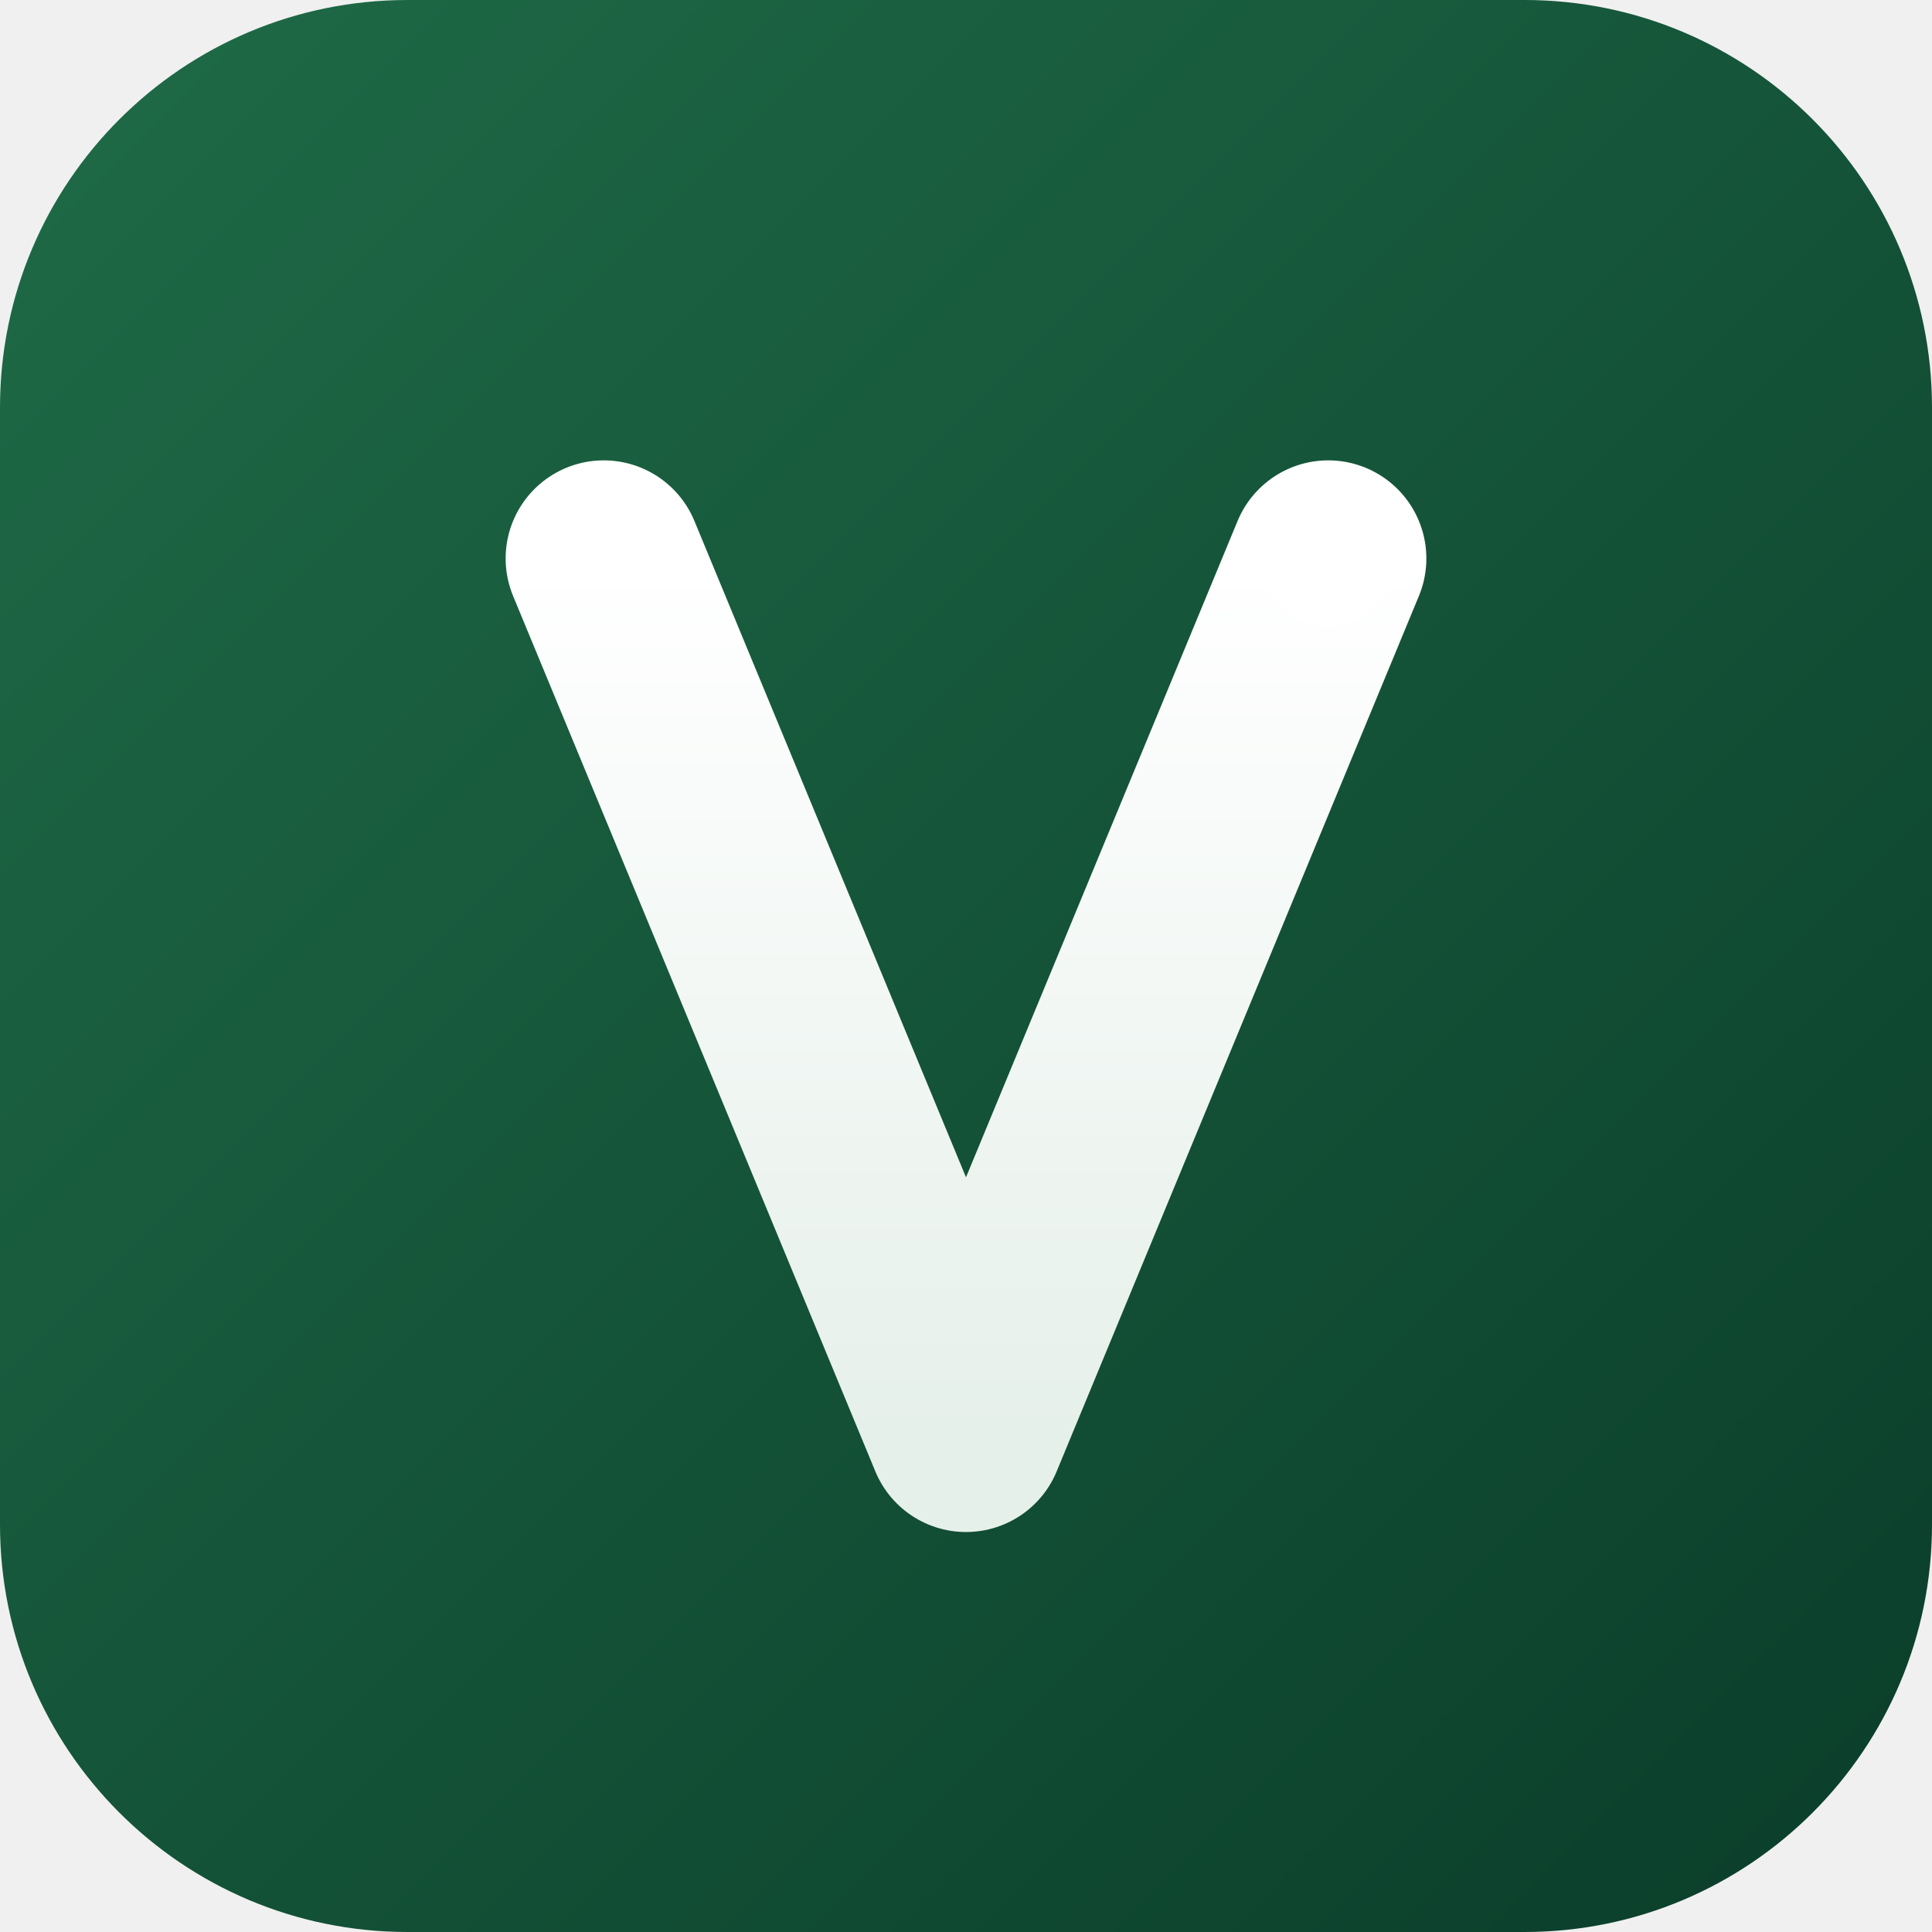
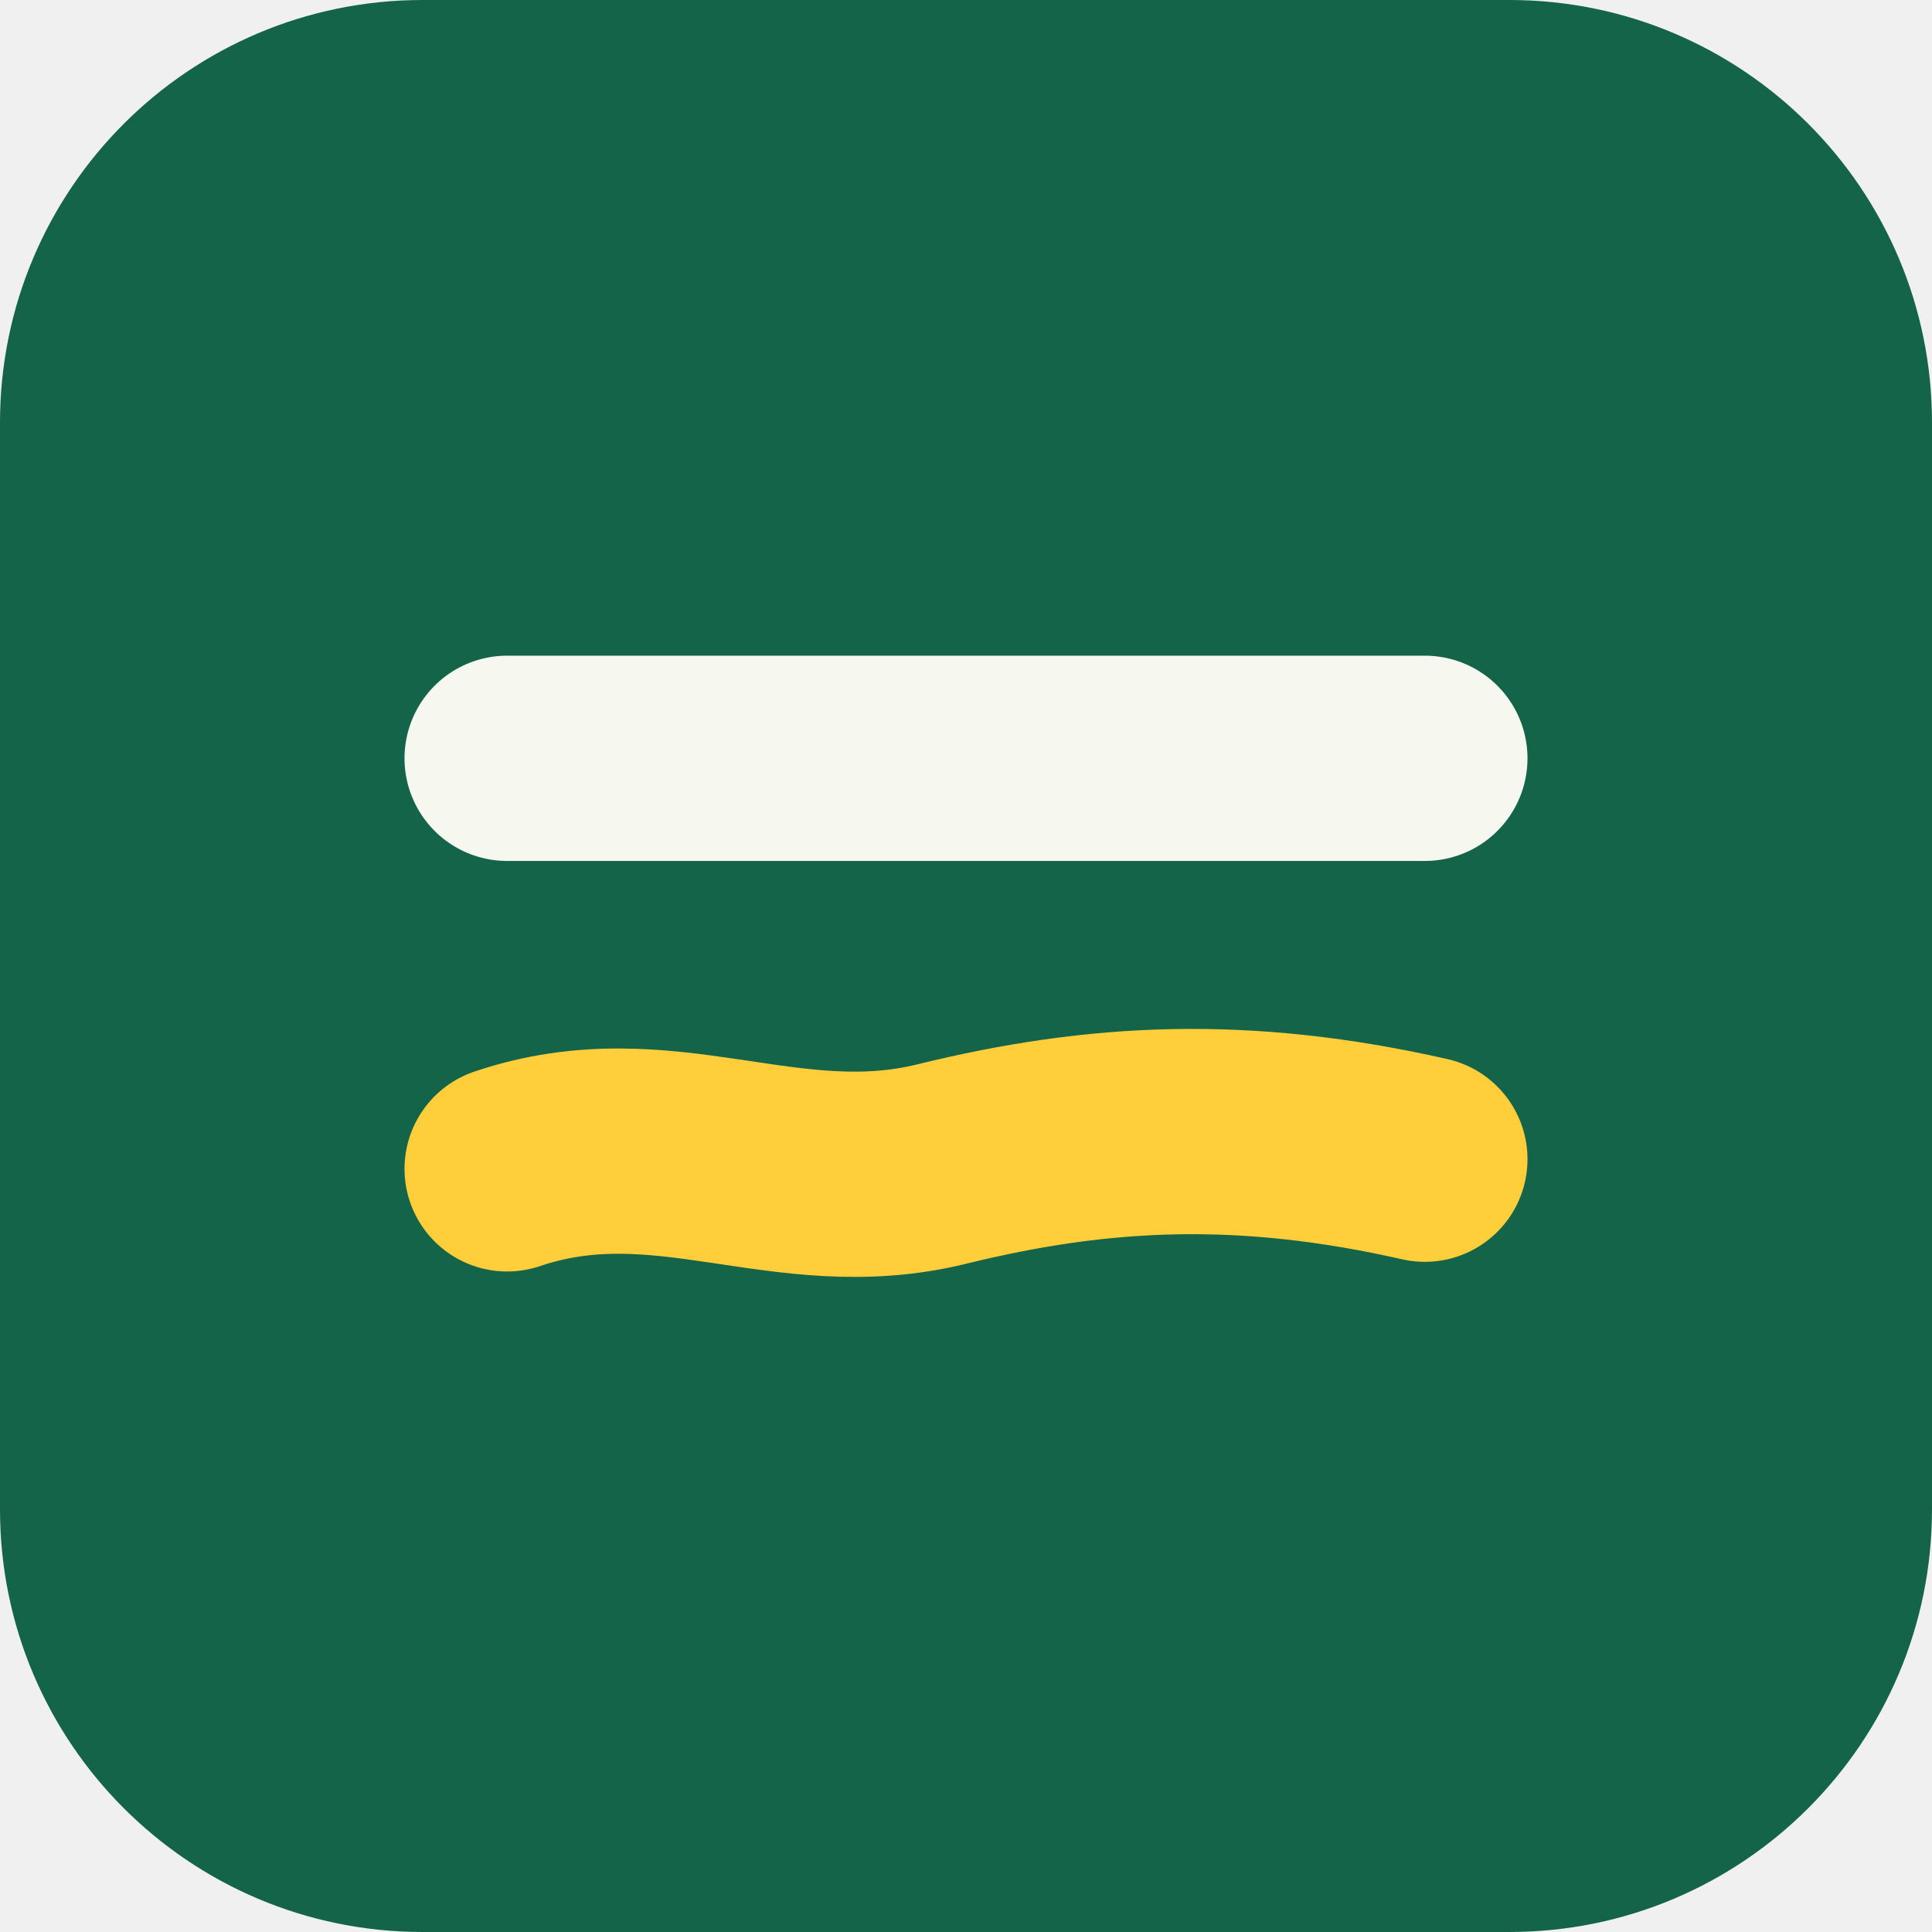
- <svg xmlns="http://www.w3.org/2000/svg" viewBox="0 0 512 512" width="512" height="512">
-   <defs>
-     <linearGradient id="bg" x1="0%" y1="0%" x2="100%" y2="100%">
-       <stop offset="0%" stop-color="#1F6B47" />
-       <stop offset="100%" stop-color="#0A3D2A" />
-     </linearGradient>
-     <linearGradient id="vGrad" x1="0%" y1="0%" x2="0%" y2="100%">
-       <stop offset="0%" stop-color="#FFFFFF" />
-       <stop offset="100%" stop-color="#E6F0EA" />
-     </linearGradient>
-   </defs>
-   <rect width="512" height="512" rx="108" fill="url(#bg)" />
-   <path d="M160 148 L256 380 L352 148" fill="none" stroke="url(#vGrad)" stroke-width="52" stroke-linecap="round" stroke-linejoin="round" />
-   <circle cx="352" cy="148" r="18" fill="#FFFFFF" opacity="0.95" />
+ <svg xmlns="http://www.w3.org/2000/svg" viewBox="0 0 64 64" width="512" height="512">
+   <rect width="64" height="64" rx="14" fill="#14644A" />
+   <g transform="translate(32 32) scale(0.8) translate(-32 -32.6)" fill="none" stroke-width="8.5" stroke-linecap="round">
+     <path d="M13 24 H51" stroke="#F6F8F0" />
+     <path d="M13 41 C19.5 38.8 24.5 42.4 31 40.8 S43.5 38.9 51 40.6" stroke="#FFCE3A" />
+   </g>
</svg>
